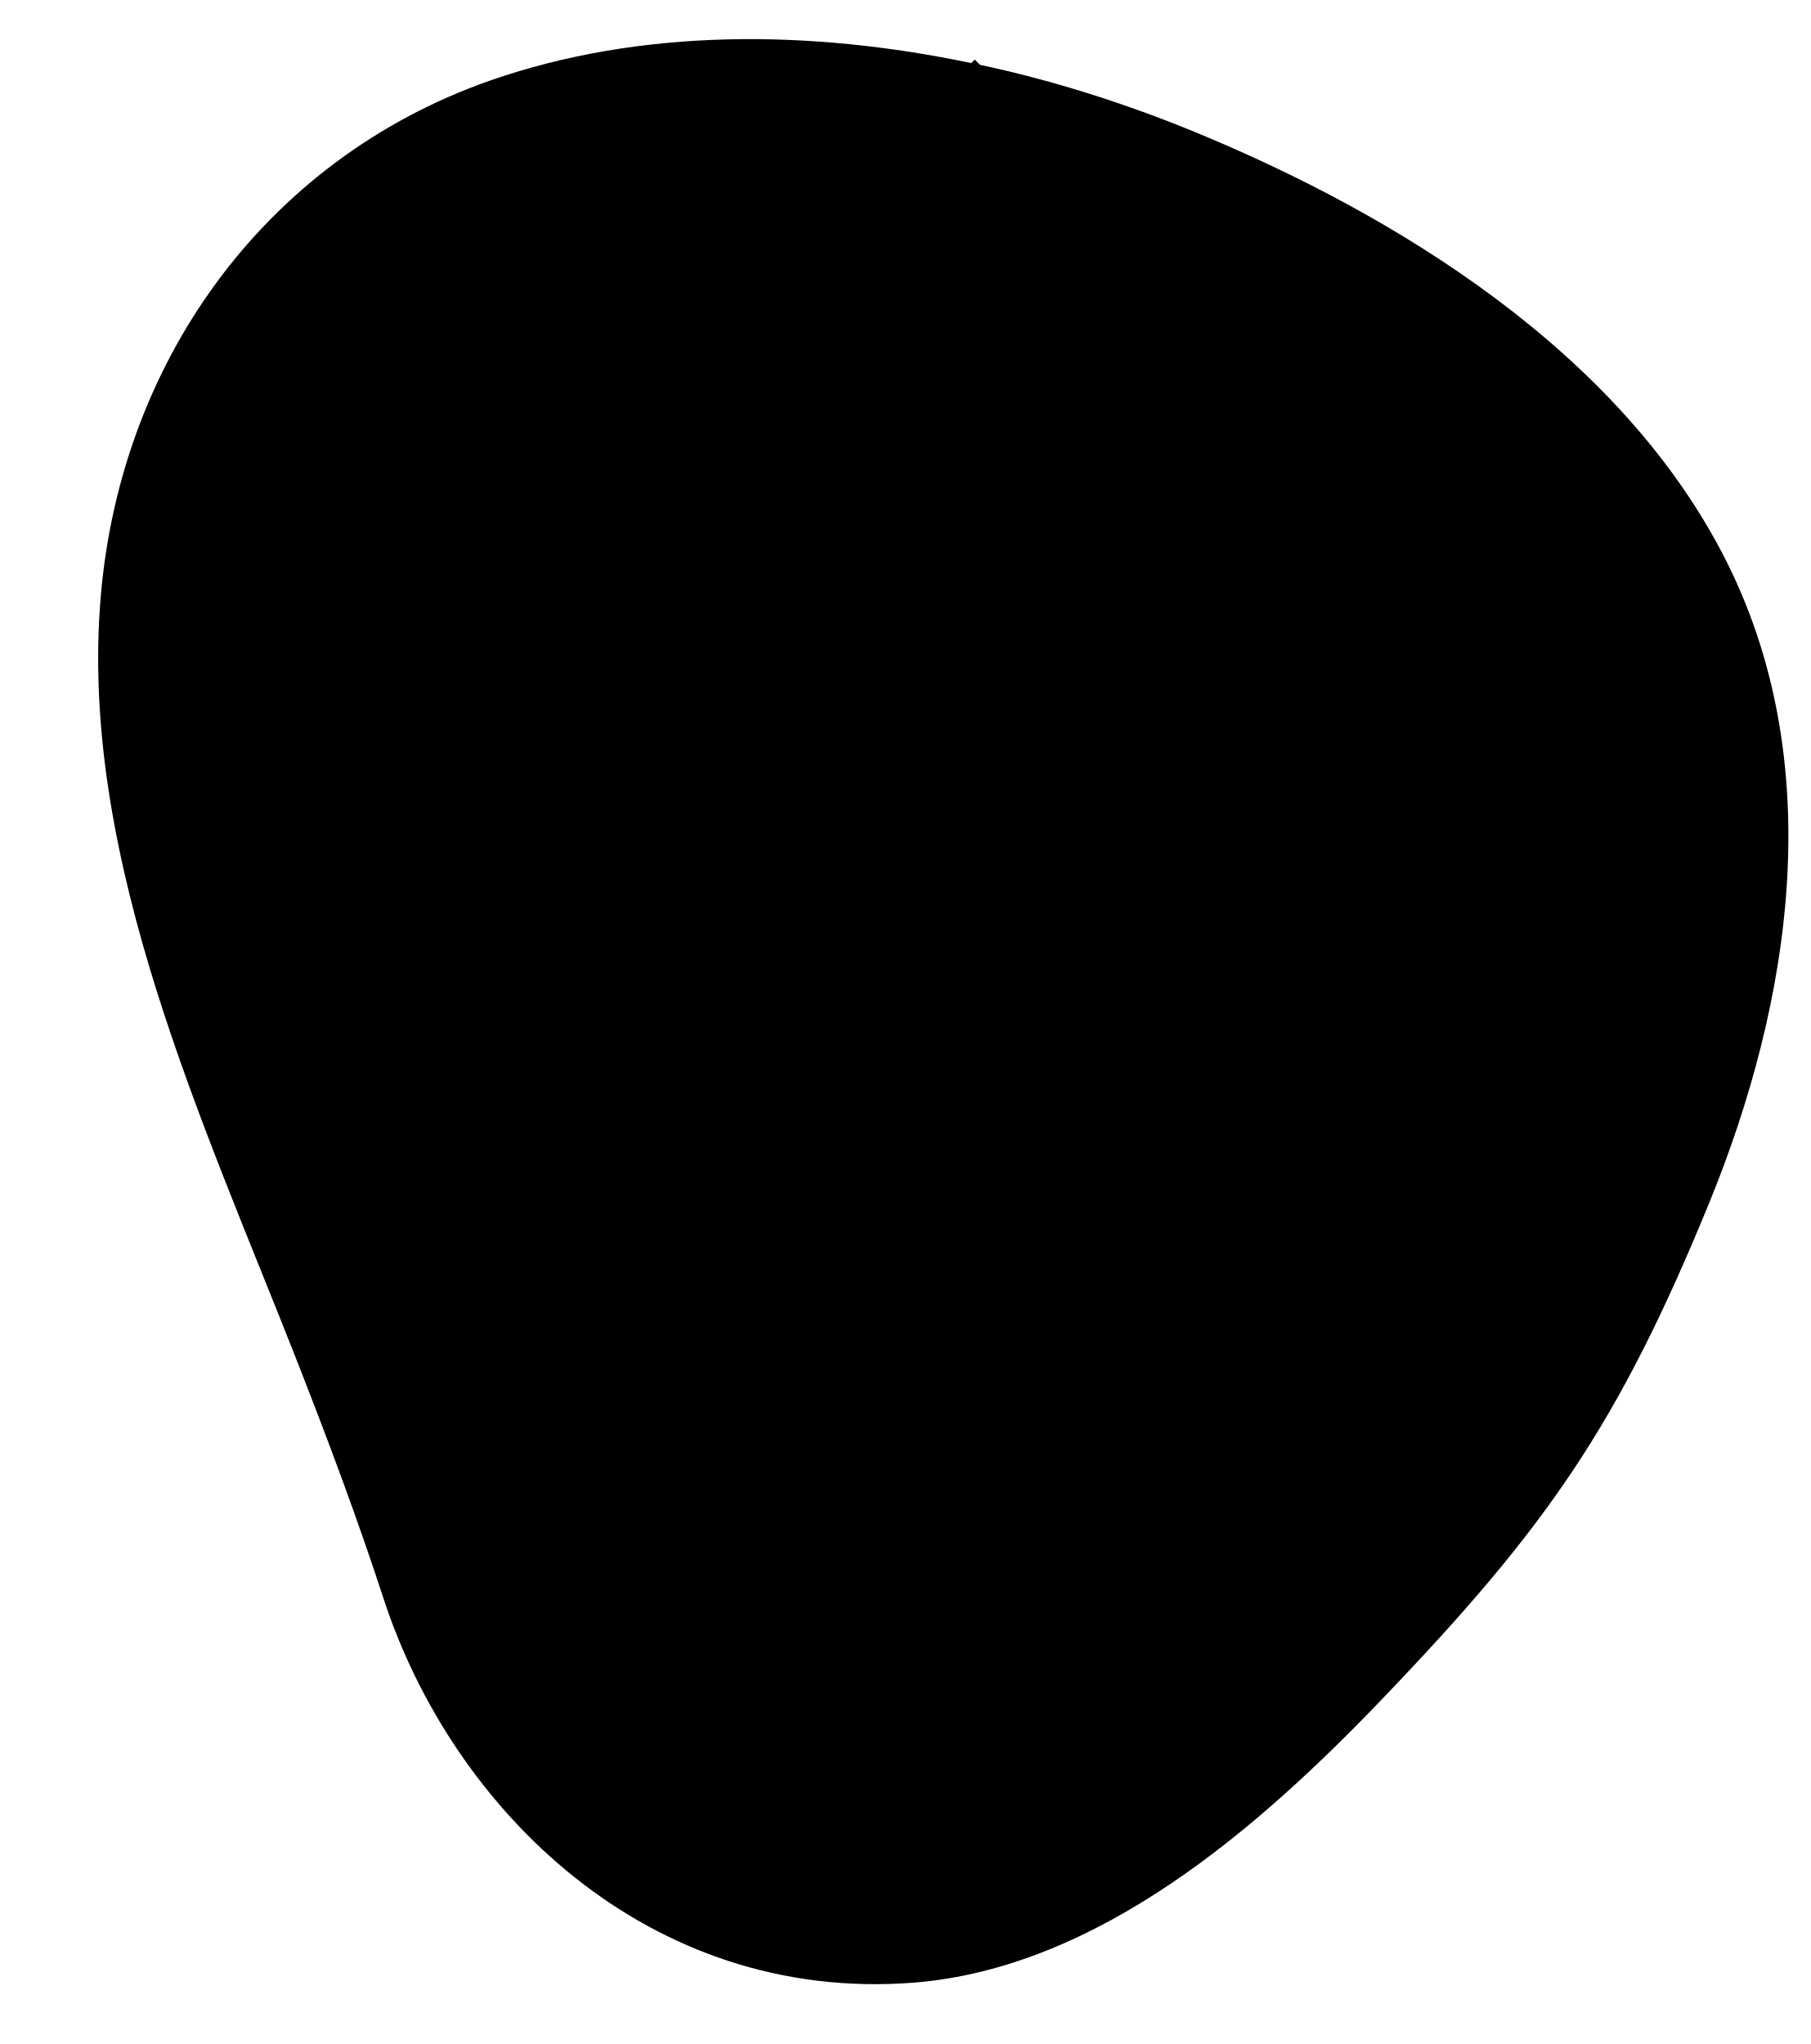
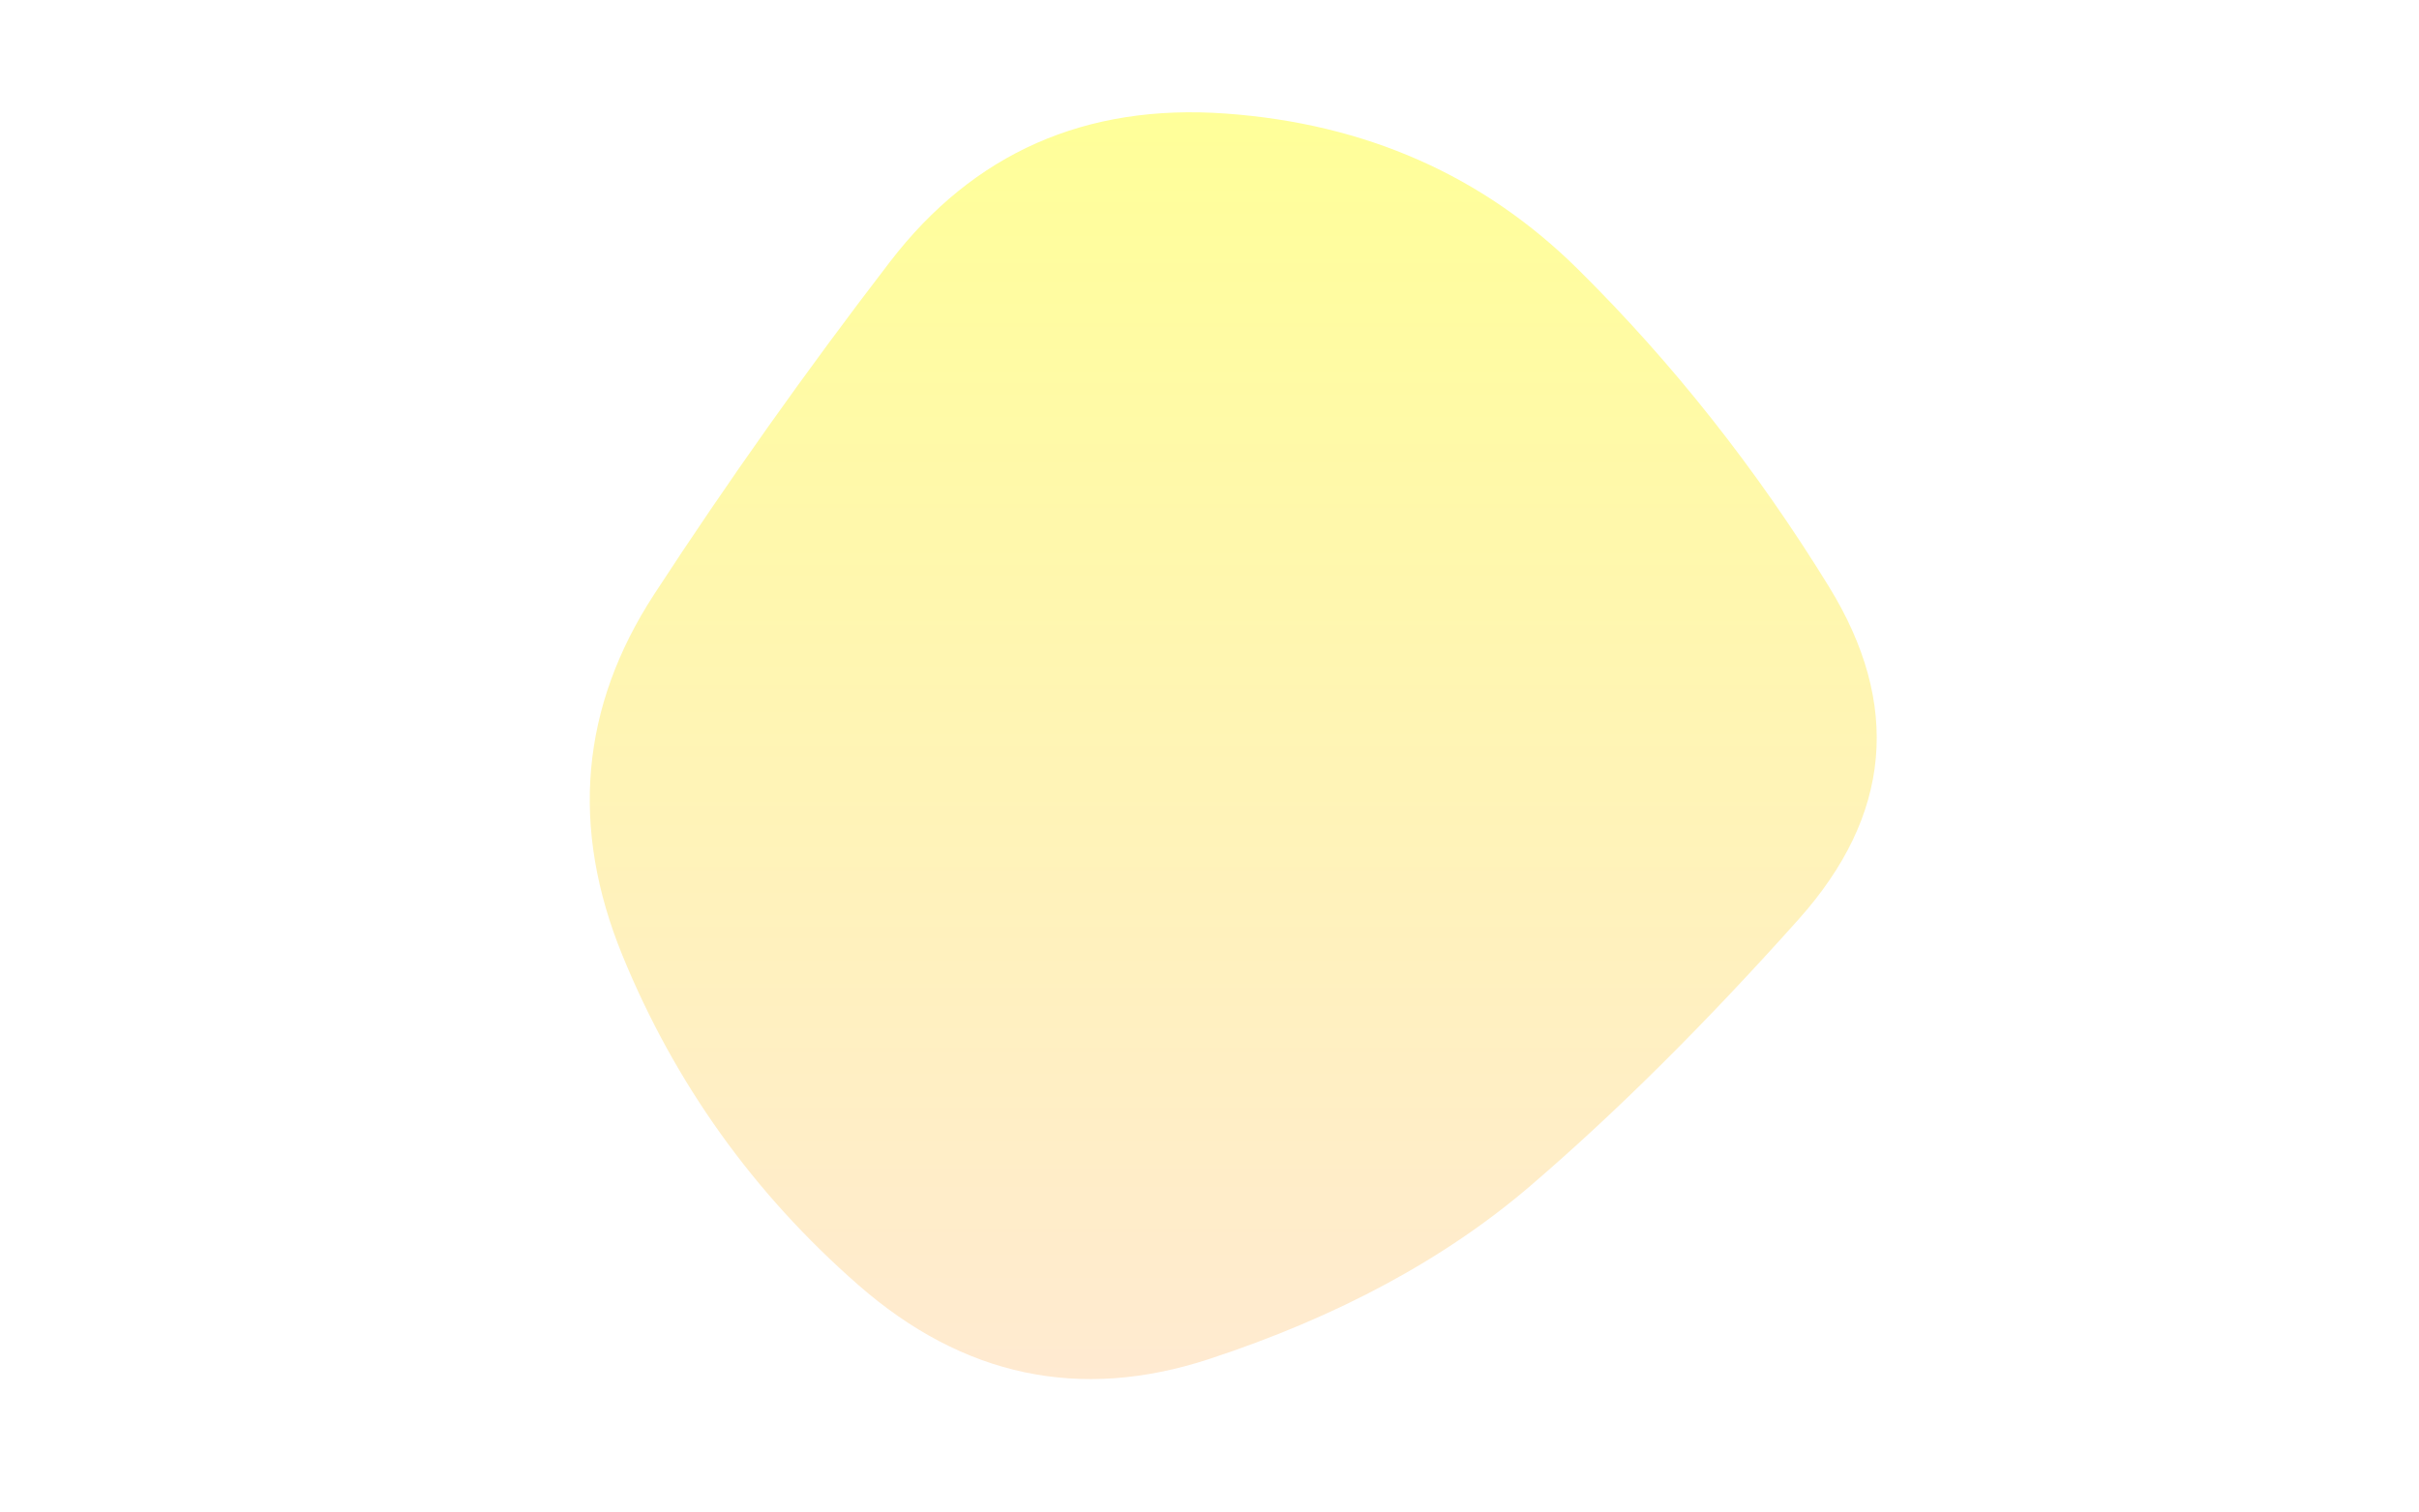
- <svg xmlns="http://www.w3.org/2000/svg" version="1.1" viewBox="0 0 310 350">
-   <path d="M156.4,339.5c31.8-2.5,59.4-26.8,80.2-48.5c28.3-29.5,40.5-47,56.1-85.1c14-34.3,20.7-75.6,2.3-111  c-18.1-34.8-55.7-58-90.4-72.3c-11.7-4.8-24.1-8.8-36.8-11.5l-0.9-0.9l-0.6,0.6c-27.7-5.8-56.6-6-82.4,3c-38.8,13.6-64,48.8-66.8,90.3c-3,43.9,17.8,88.3,33.7,128.8c5.3,13.5,10.4,27.1,14.9,40.9C77.5,309.9,111,343,156.4,339.5z" />
+ <svg xmlns="http://www.w3.org/2000/svg" viewBox="0 0 800 500" preserveAspectRatio="none" width="100%" id="blobSvg">
+   <g transform="translate(156.859, 2.564297)">
+     <defs>
+       <linearGradient id="gradient" x1="0%" y1="0%" x2="0%" y2="100%">
+         <stop offset="0%" style="stop-color: rgb(255, 255, 153);" />
+         <stop offset="100%" style="stop-color: rgb(255, 234, 209);" />
+       </linearGradient>
+     </defs>
+     <path class="blob" d="M438,301.5Q392,353,349.5,389.5Q307,426,243,447Q179,468,127,422.5Q75,377,49,313.5Q23,250,59.5,194Q96,138,137.5,84Q179,30,248.5,35Q318,40,365,86.5Q412,133,448,191.5Q484,250,438,301.5Z" fill="url(#gradient)" />
+   </g>
</svg>
